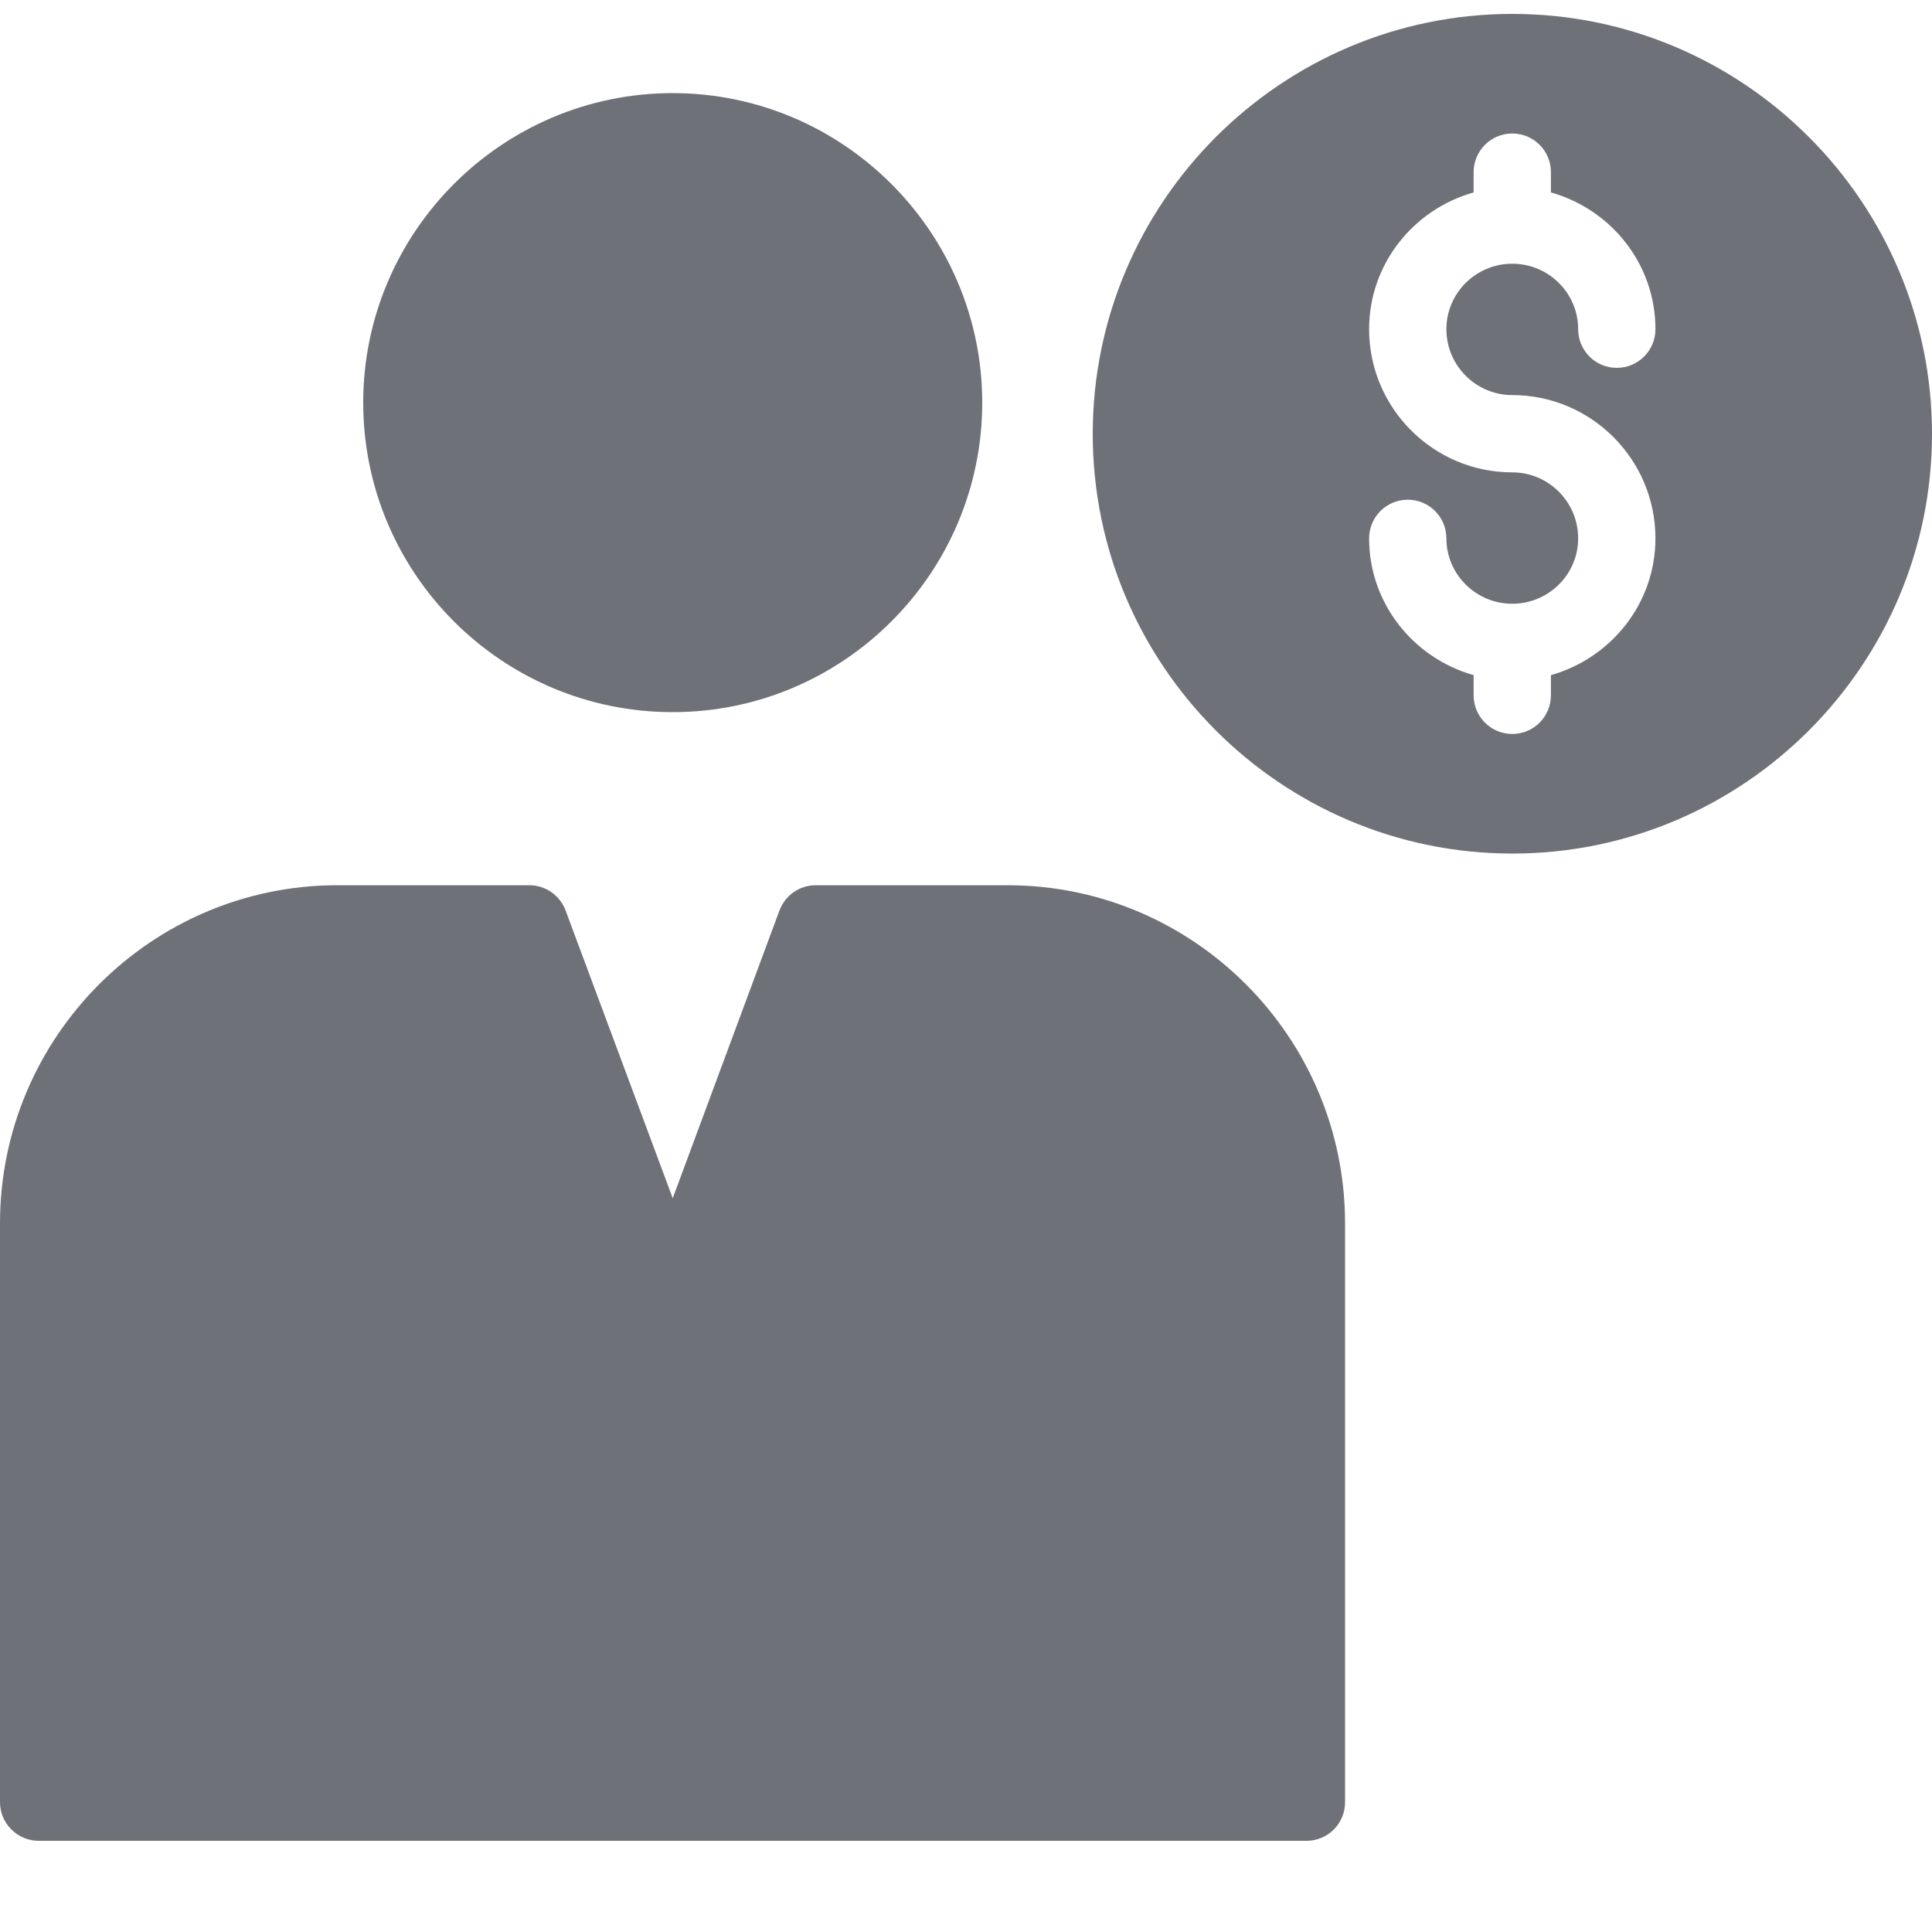
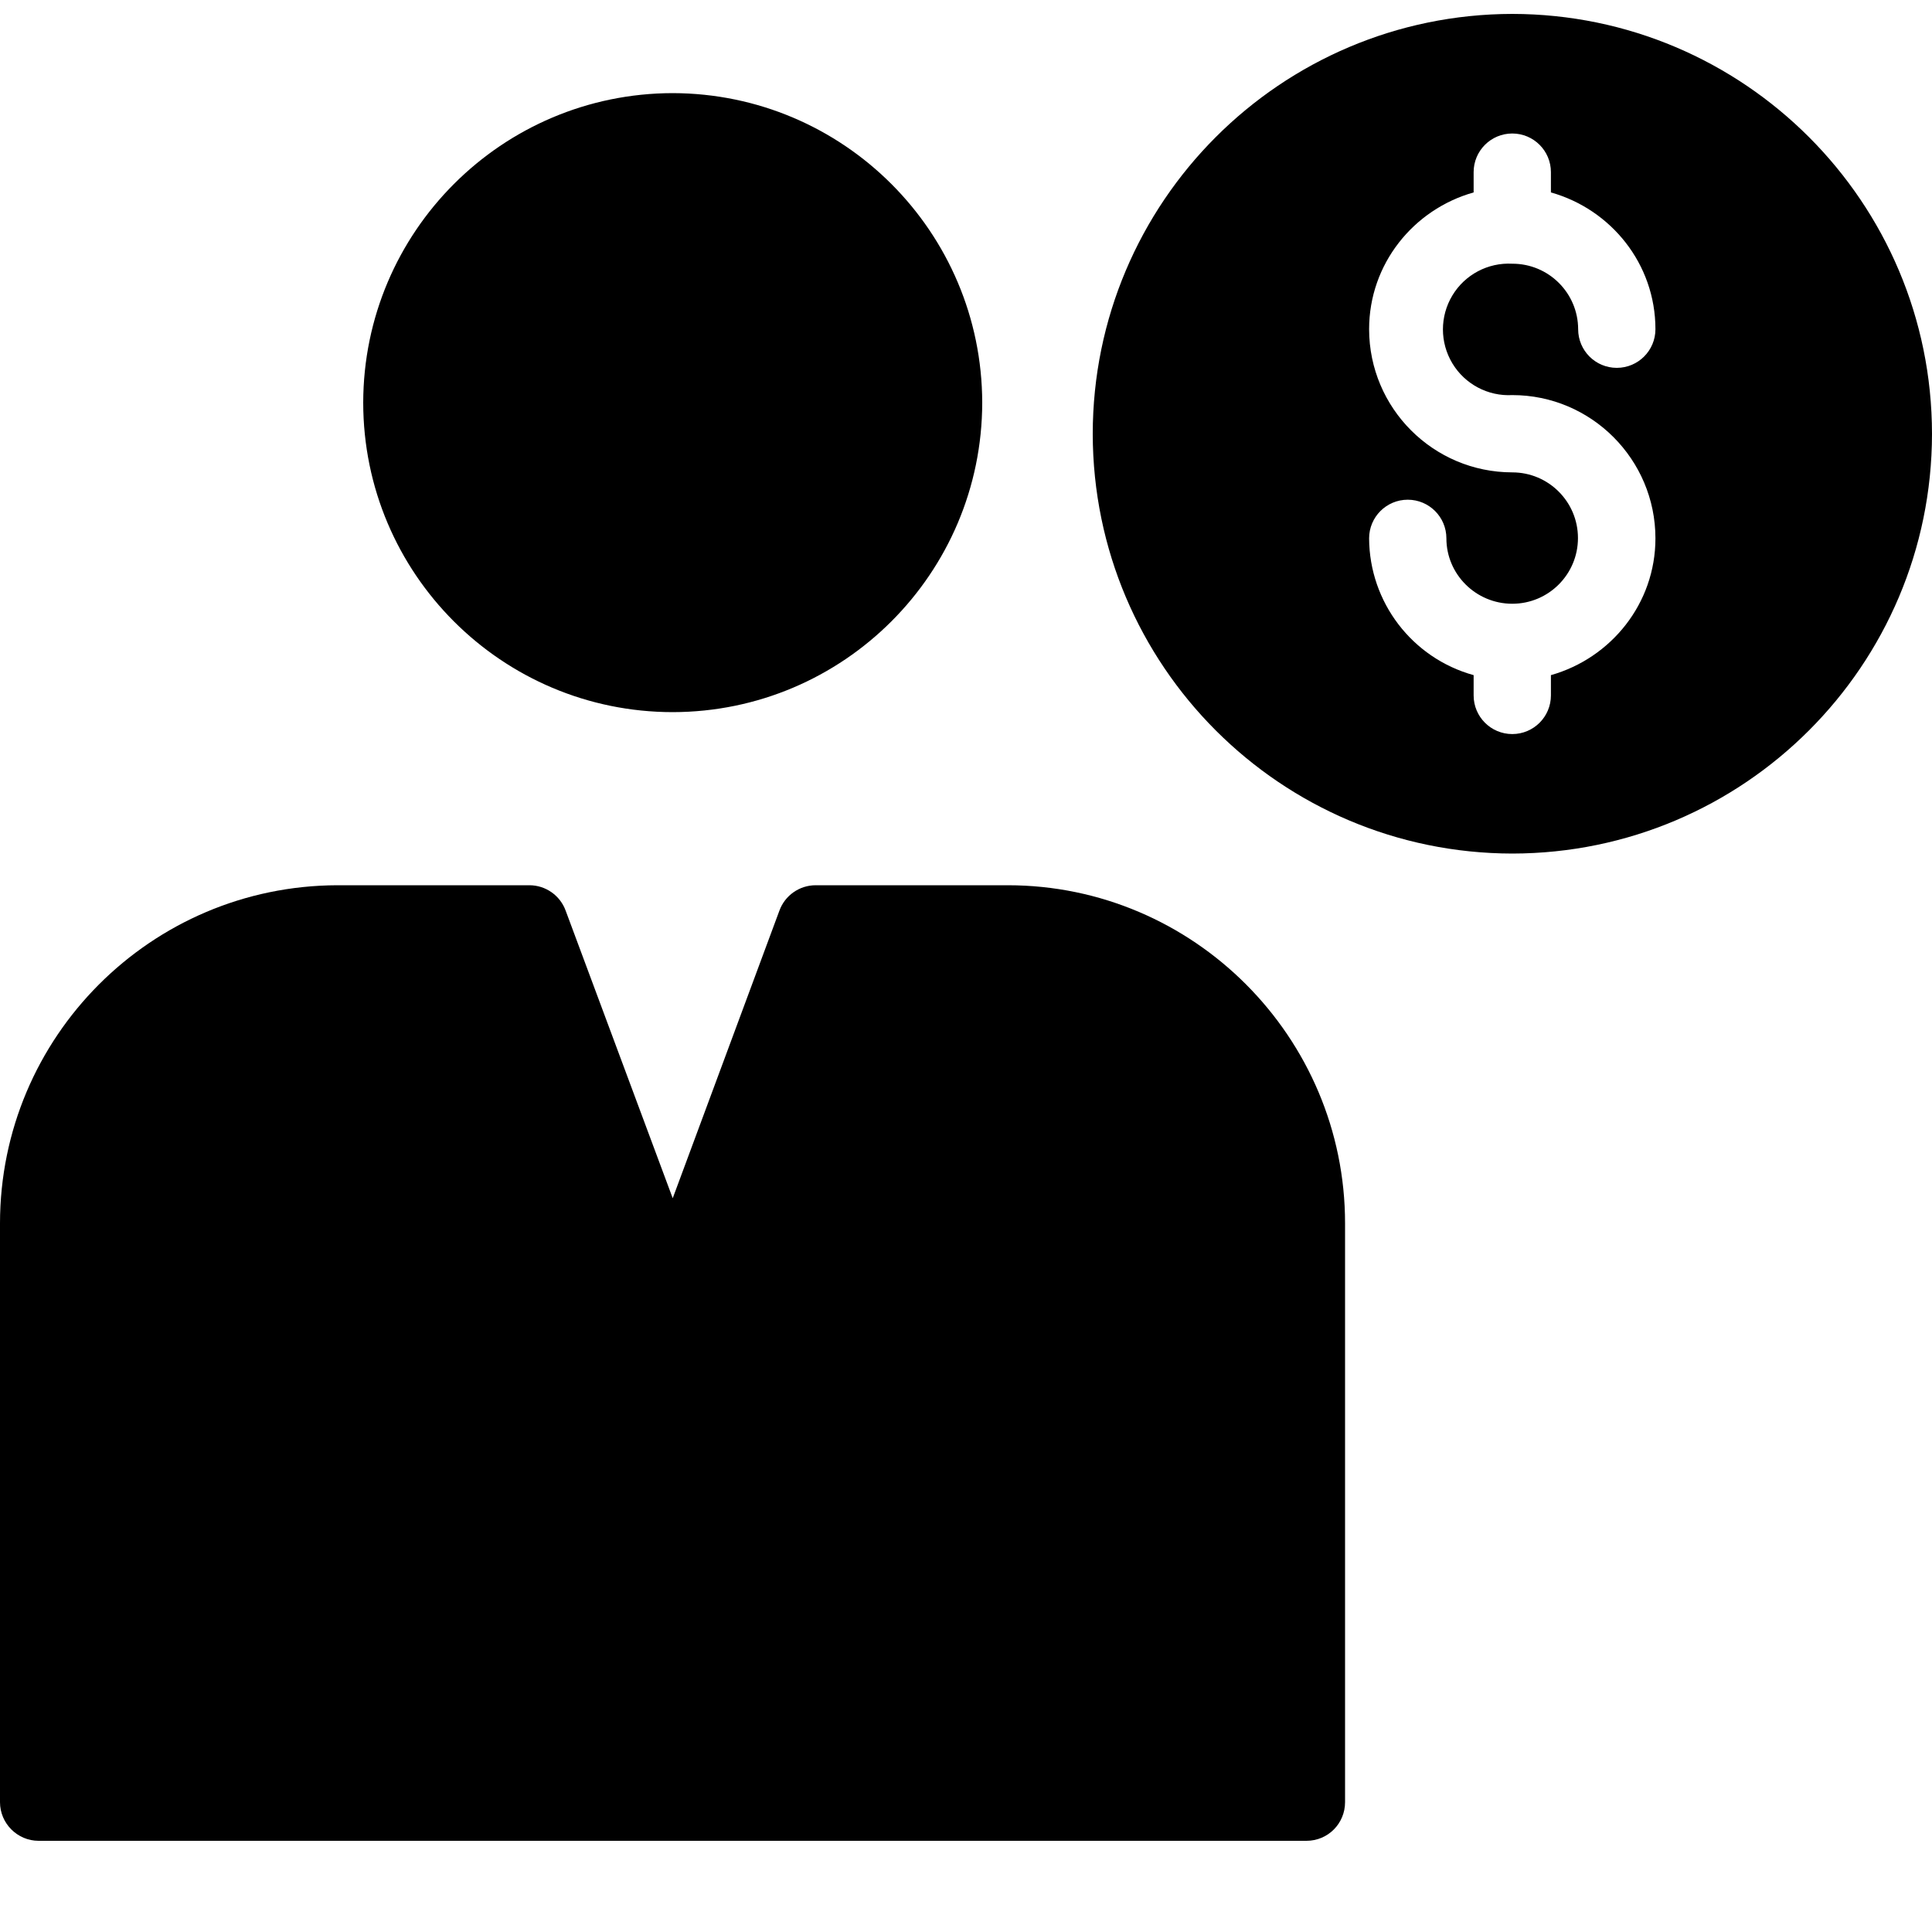
- <svg xmlns="http://www.w3.org/2000/svg" width="20px" height="20px" viewBox="0 0 20 20" version="1.1">
-   <defs />
-   <g id="Symbols" stroke="none" stroke-width="1" fill="none" fill-rule="evenodd">
-     <g id="账户管理" fill="#6F7178" fill-rule="nonzero">
-       <g id="noun_account_1401390">
-         <g id="Group">
-           <path d="M15.656,0.144 C13.26,0.144 11.312,2.096 11.312,4.492 C11.312,6.884 13.26,8.836 15.656,8.836 C18.052,8.836 20,6.884 20,4.492 C20,2.096 18.052,0.144 15.656,0.144 Z M15.655,4.09 C16.472,4.09 17.137,4.755 17.137,5.573 C17.137,6.248 16.677,6.813 16.055,6.989 L16.055,7.198 C16.055,7.419 15.876,7.598 15.655,7.598 C15.434,7.598 15.255,7.419 15.255,7.198 L15.255,6.989 C14.633,6.813 14.173,6.248 14.173,5.573 C14.173,5.352 14.352,5.173 14.573,5.173 C14.794,5.173 14.973,5.352 14.973,5.573 C14.973,5.946 15.279,6.25 15.655,6.25 C16.031,6.25 16.337,5.946 16.337,5.573 C16.337,5.196 16.031,4.89 15.655,4.89 C14.838,4.89 14.173,4.225 14.173,3.408 C14.173,2.732 14.633,2.167 15.255,1.992 L15.255,1.782 C15.255,1.561 15.434,1.382 15.655,1.382 C15.876,1.382 16.055,1.561 16.055,1.782 L16.055,1.992 C16.677,2.167 17.137,2.732 17.137,3.408 C17.137,3.629 16.958,3.808 16.737,3.808 C16.516,3.808 16.337,3.629 16.337,3.408 C16.337,3.034 16.031,2.73 15.655,2.73 C15.279,2.73 14.973,3.034 14.973,3.408 C14.973,3.784 15.279,4.09 15.655,4.09 Z" id="Shape" />
-           <path d="M6.964,7.372 C8.728,7.372 10.168,5.936 10.168,4.168 C10.168,2.404 8.728,0.964 6.964,0.964 C5.196,0.964 3.76,2.404 3.76,4.168 C3.76,5.936 5.196,7.372 6.964,7.372 Z" id="Shape" />
-           <path d="M10.432,9.164 L8.444,9.164 C8.276,9.164 8.128,9.268 8.068,9.428 L6.964,12.404 L5.856,9.428 C5.796,9.268 5.648,9.164 5.48,9.164 L3.492,9.164 C1.568,9.164 0,10.736 0,12.664 L0,18.656 C0,18.876 0.18,19.056 0.4,19.056 L13.524,19.056 C13.748,19.056 13.924,18.876 13.924,18.656 L13.924,12.664 C13.924,10.736 12.356,9.164 10.432,9.164 Z" id="Shape" />
-         </g>
-       </g>
-     </g>
-   </g>
+ <svg xmlns="http://www.w3.org/2000/svg" t="1531804976272" class="icon" style="" viewBox="0 0 1024 1024" version="1.1" p-id="1649" width="200" height="200">
+   <defs>
+     <style type="text/css" />
+   </defs>
+   <path d="M801.587 7.373a222.771 222.771 0 0 0-222.413 222.618 222.72 222.72 0 0 0 222.413 222.413A222.72 222.72 0 0 0 1024 229.99 222.771 222.771 0 0 0 801.587 7.373z m0 202.035c41.779 0 75.827 34.048 75.827 75.93 0 34.56-23.552 63.488-55.398 72.499v10.752a20.48 20.48 0 1 1-40.96 0v-10.752a75.571 75.571 0 0 1-55.398-72.499 20.48 20.48 0 1 1 40.96 0c0 19.098 15.667 34.662 34.918 34.662a34.816 34.816 0 1 0 0-69.632 75.981 75.981 0 0 1-75.878-75.878c0-34.611 23.552-63.539 55.398-72.499v-10.752a20.48 20.48 0 1 1 40.96 0v10.752c31.846 8.96 55.398 37.888 55.398 72.499a20.48 20.48 0 1 1-40.96 0 34.816 34.816 0 0 0-34.918-34.714 34.867 34.867 0 1 0 0 69.632zM356.557 377.446a164.301 164.301 0 0 0 164.045-164.045A164.403 164.403 0 0 0 356.557 49.357 164.301 164.301 0 0 0 192.512 213.402a164.147 164.147 0 0 0 164.045 164.045zM534.118 469.197H432.333a20.48 20.48 0 0 0-19.251 13.517l-56.525 152.371-56.73-152.371a20.48 20.48 0 0 0-19.251-13.517H178.79A179.302 179.302 0 0 0 0 648.397v306.79c0 11.264 9.216 20.48 20.48 20.48h671.949c11.469 0 20.48-9.216 20.48-20.48v-306.79c0-98.714-80.282-179.2-178.79-179.2z" p-id="1650" />
</svg>
